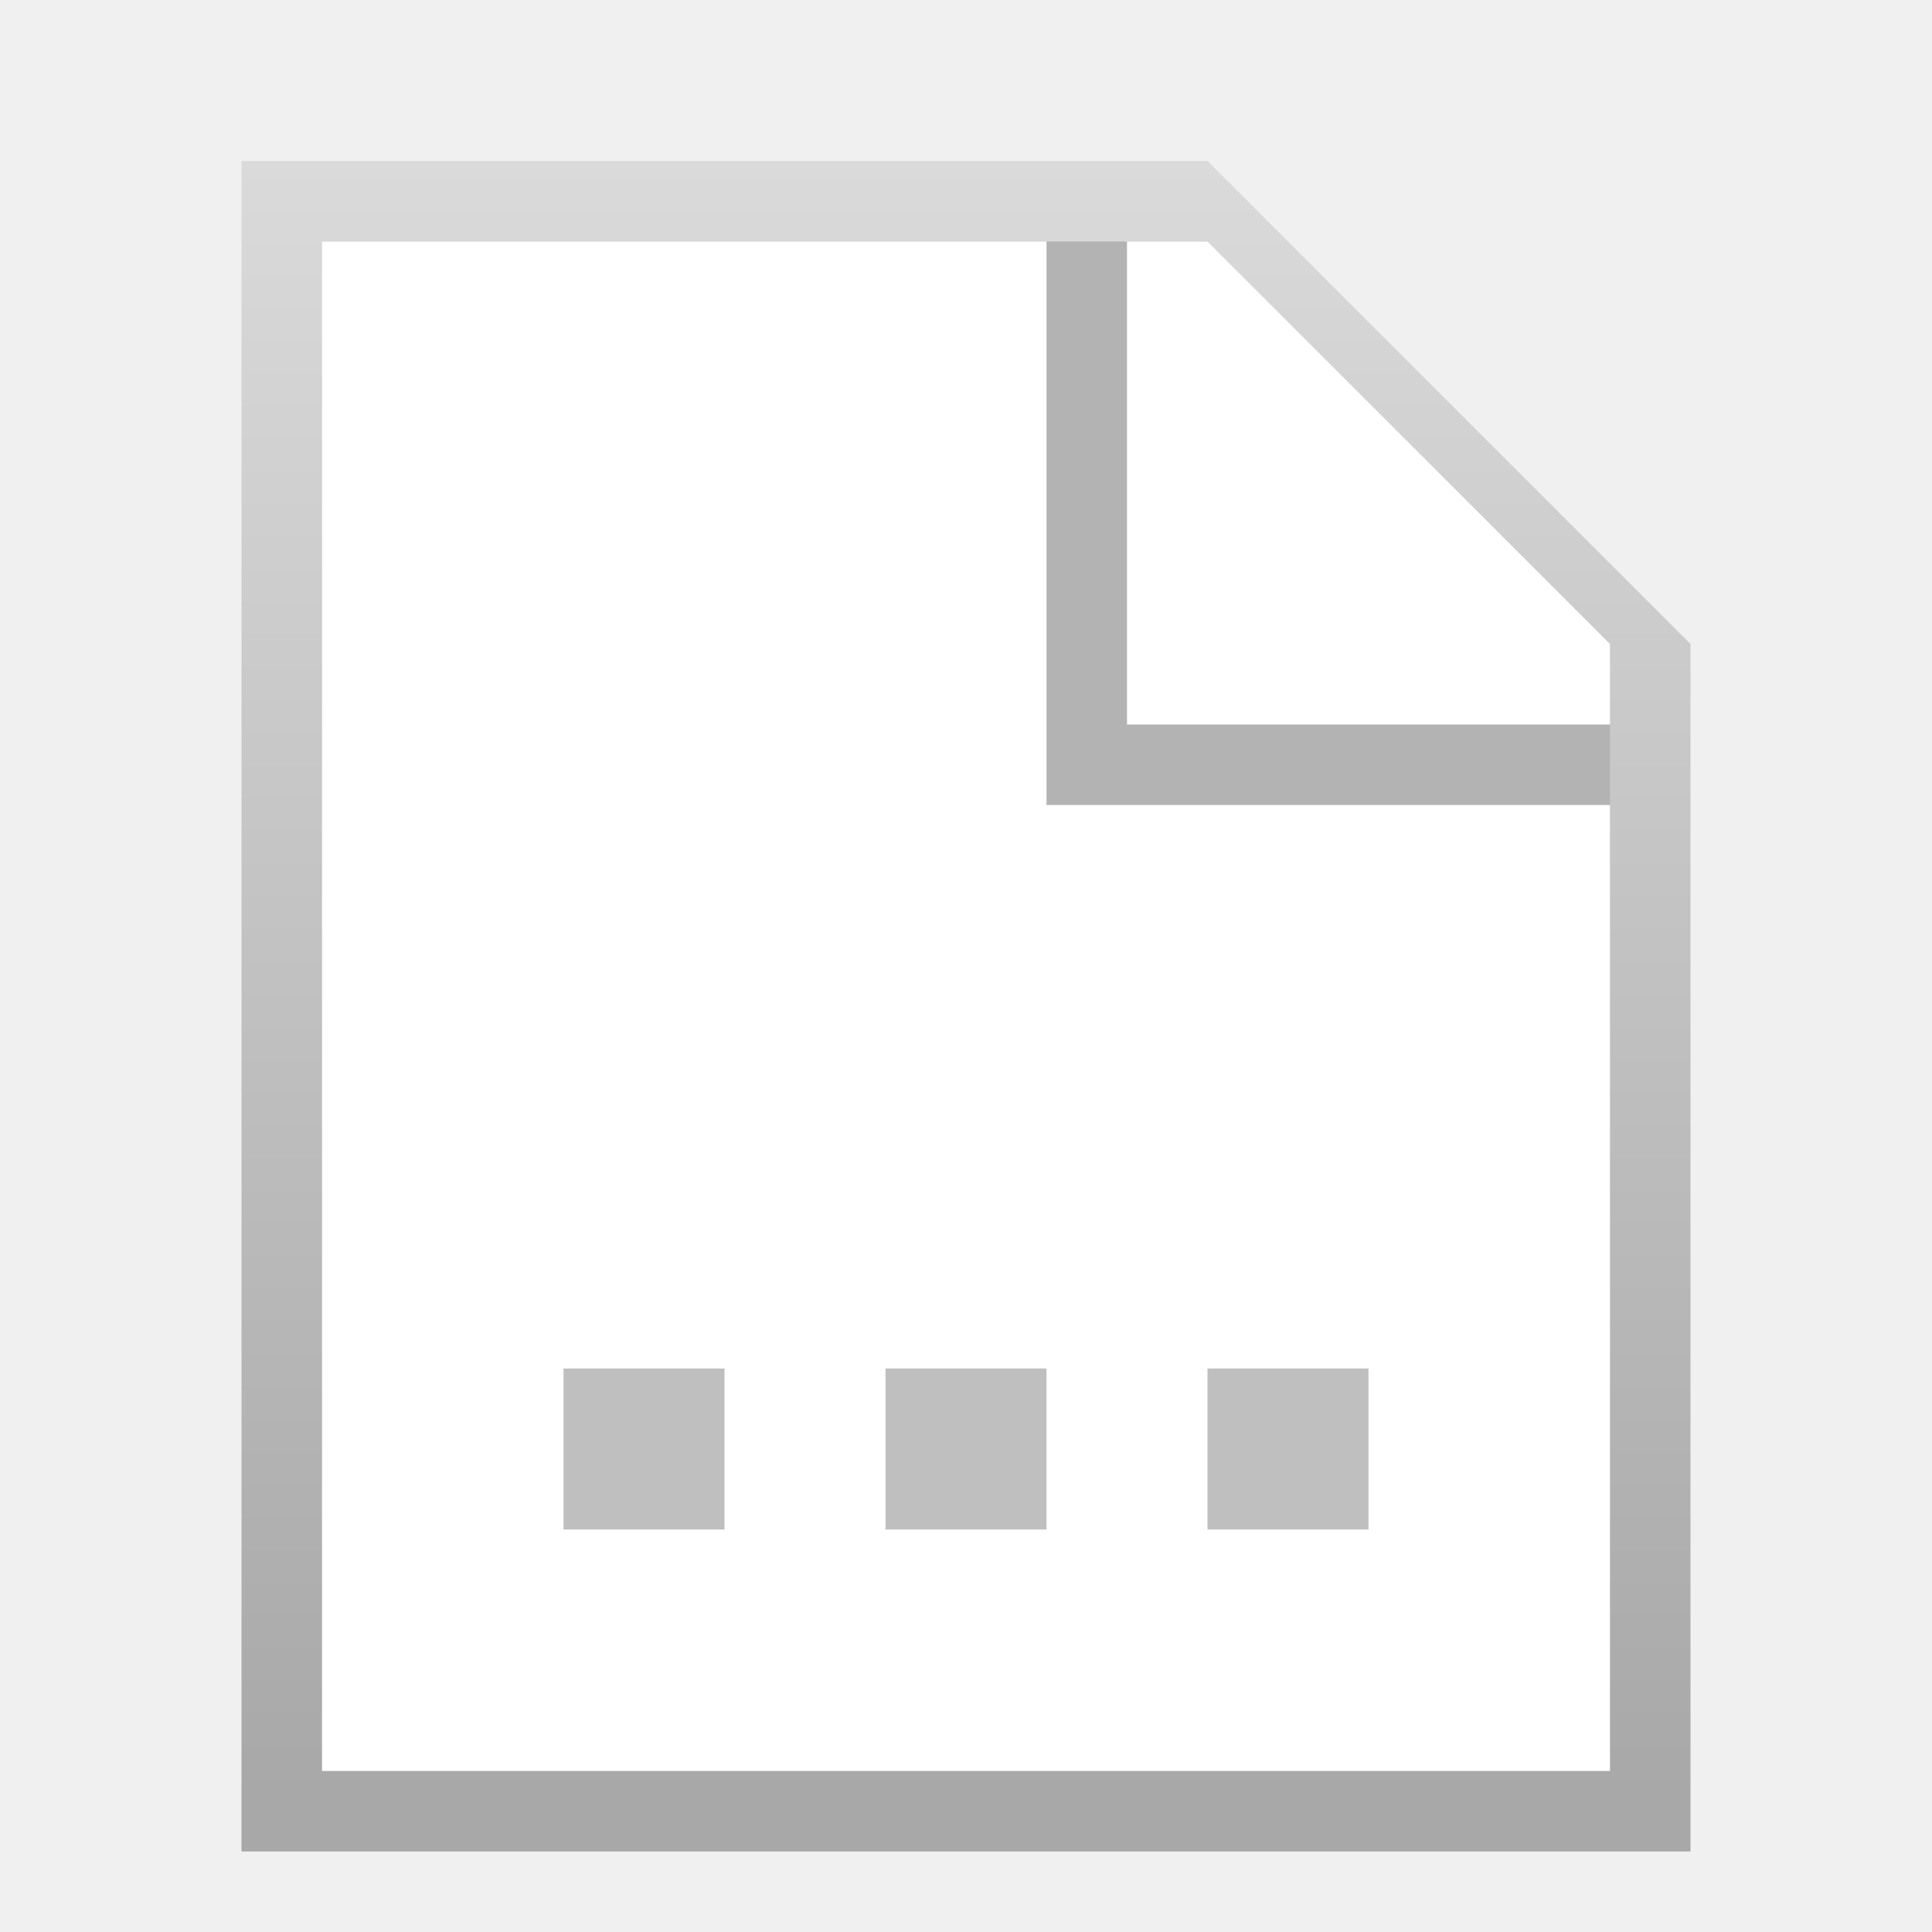
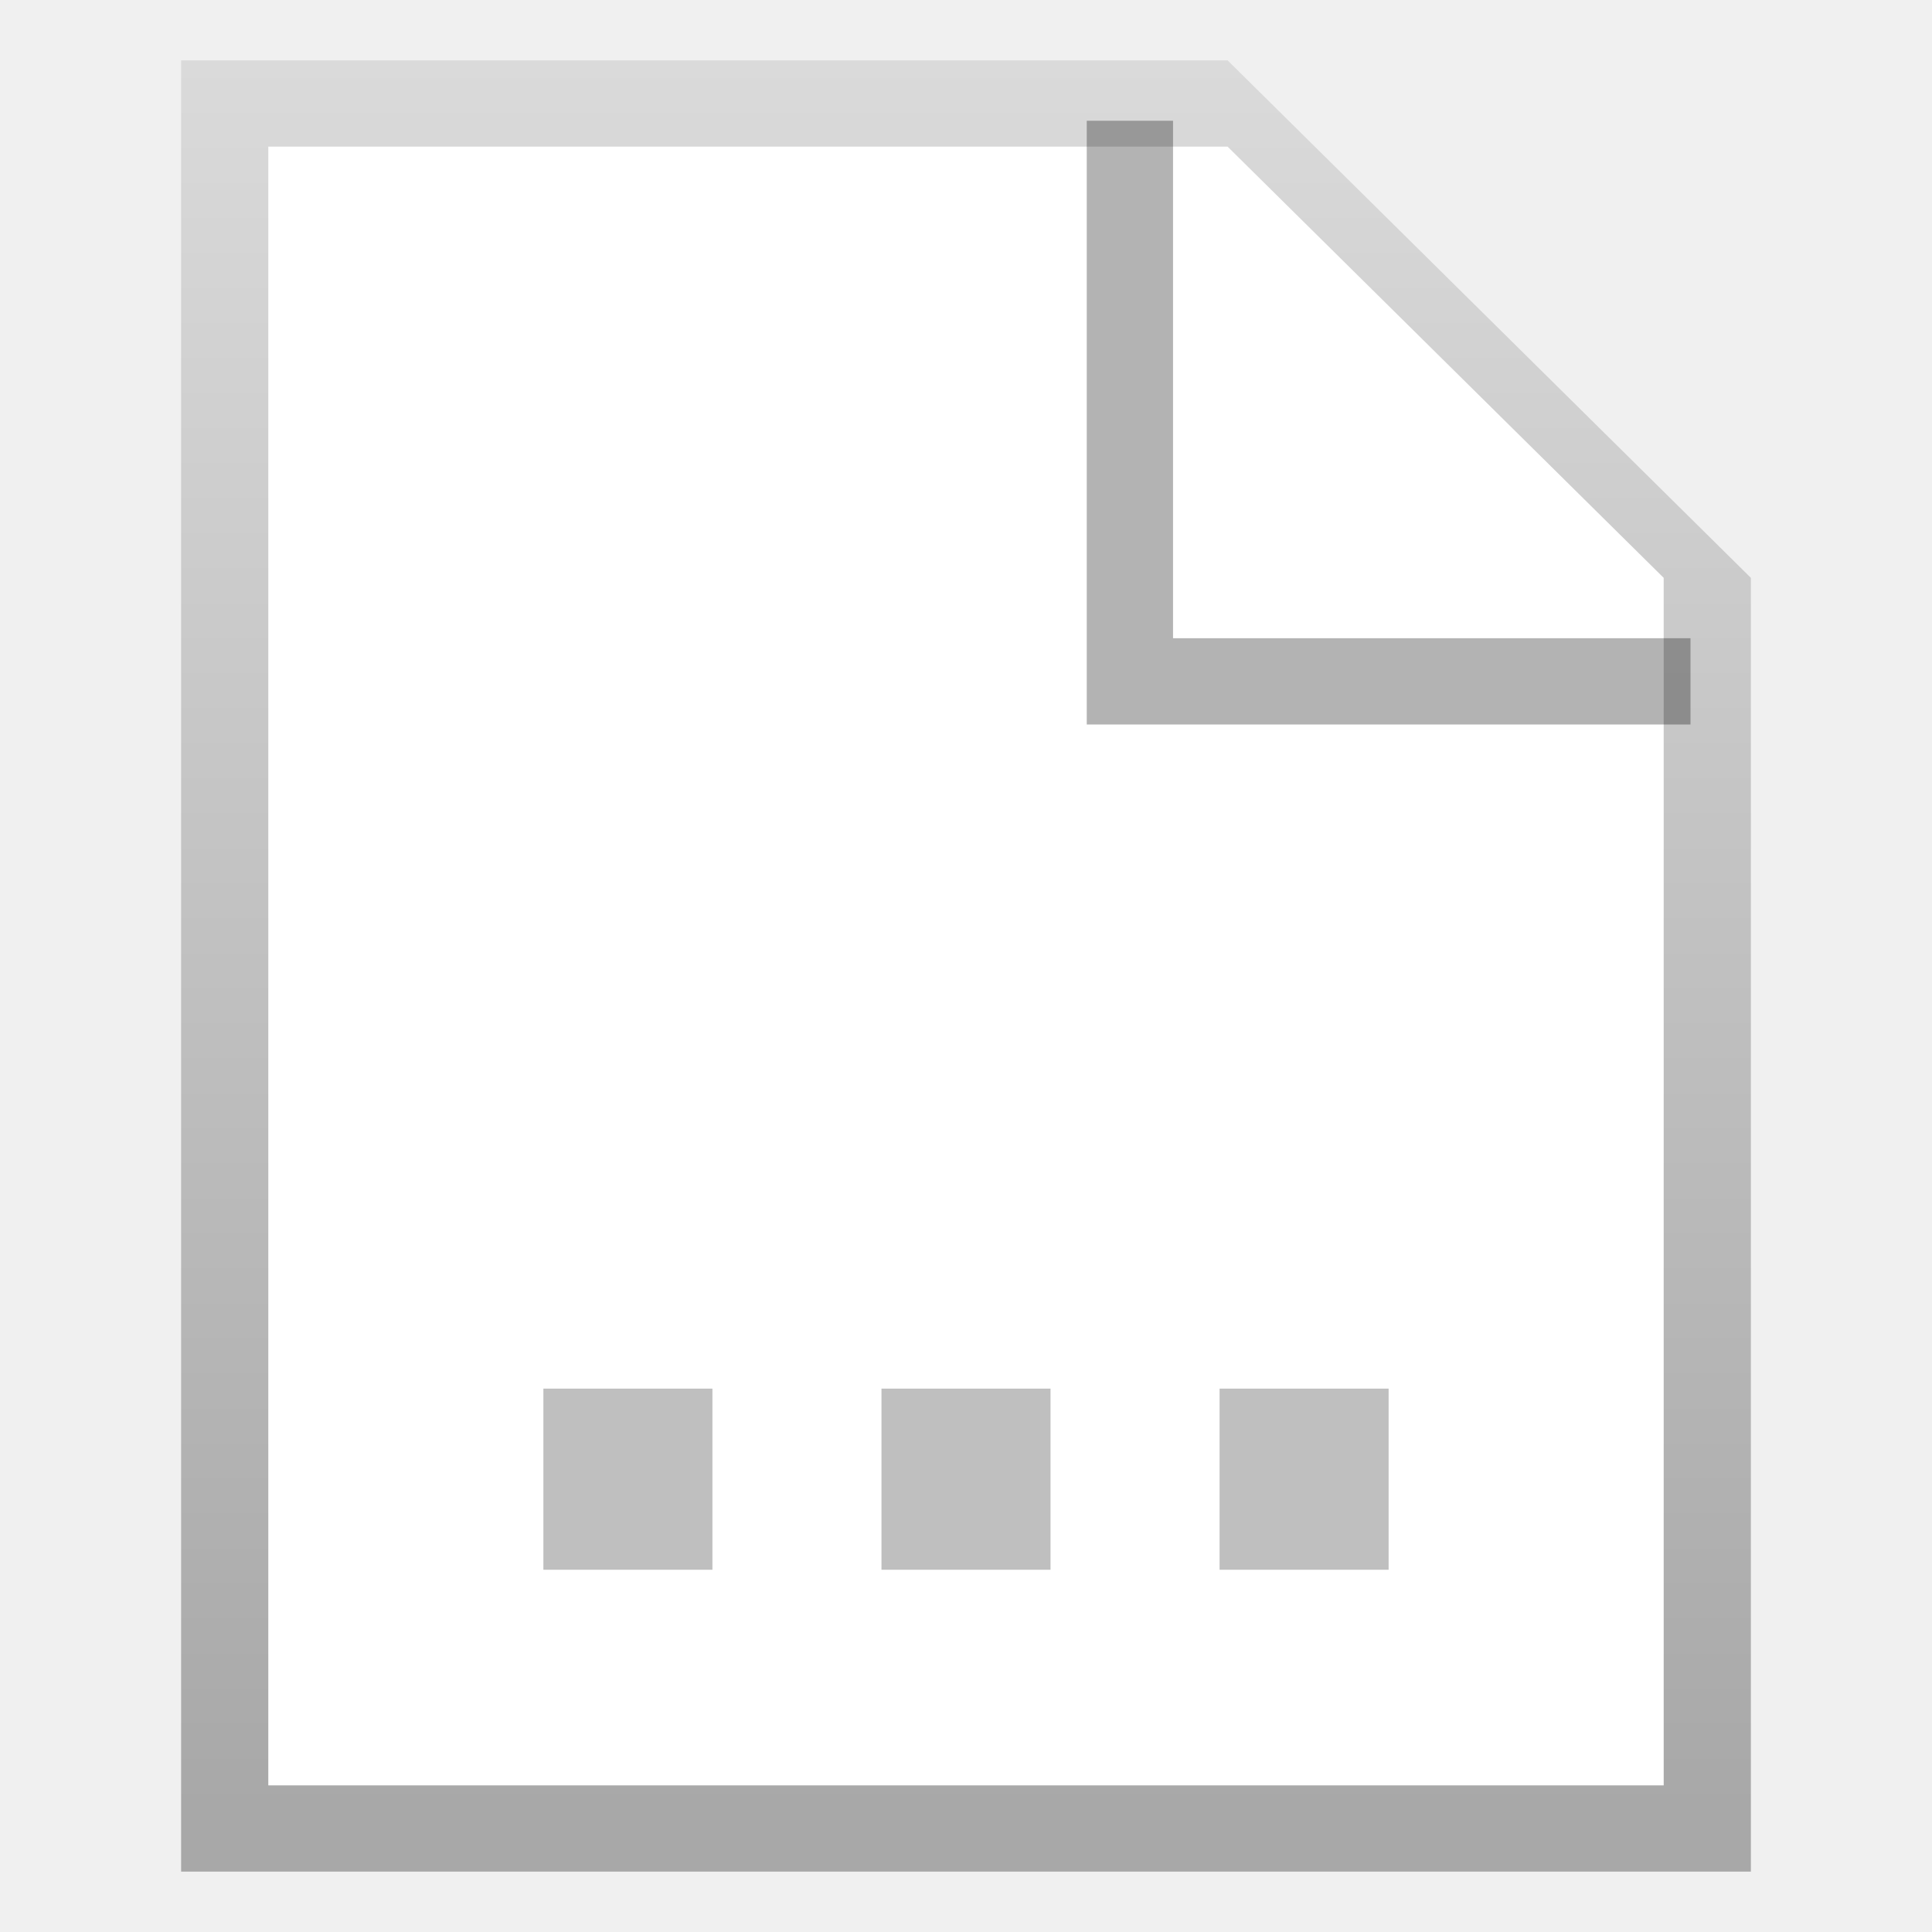
- <svg xmlns="http://www.w3.org/2000/svg" width="24" height="24" viewBox="0 0 24 24" fill="none">
-   <path d="M4 3H15L20 8V22H4V3Z" fill="white" />
-   <path fill-rule="evenodd" clip-rule="evenodd" d="M4 22H20V8L15 3H4V22ZM15 2H3V23H21V8L15 2Z" fill="url(#paint0_linear_737_60918)" />
-   <path d="M7 17H9V19H7V17Z" fill="#BFBFBF" />
-   <path d="M11 17H13V19H11V17Z" fill="#BFBFBF" />
-   <path d="M17 17H15V19H17V17Z" fill="#BFBFBF" />
-   <path opacity="0.3" d="M13 10V3H14V9H20V10H13Z" fill="black" />
+ <svg xmlns="http://www.w3.org/2000/svg" width="32" height="32" viewBox="0 0 32 32" fill="none">
+   <path d="M4 2H20.5L28 9.368V30H4V2Z" fill="white" />
+   <path fill-rule="evenodd" clip-rule="evenodd" d="M4.444 29.571H27.556V9.571L20.333 2.429H4.444V29.571ZM20.333 1H3V31H29V9.571L20.333 1Z" fill="url(#paint0_linear_385_8992)" />
+   <path d="M9 23H11.8V26H9V23Z" fill="#BFBFBF" />
+   <path d="M14.6 23H17.4V26H14.6V23Z" fill="#BFBFBF" />
+   <path d="M23 23H20.2V26H23V23Z" fill="#BFBFBF" />
+   <path opacity="0.3" d="M18 12V2H19.429V10.571H28V12H18Z" fill="black" />
  <defs>
-     <linearGradient id="paint0_linear_737_60918" x1="11.5" y1="22.3" x2="11.5" y2="2" gradientUnits="userSpaceOnUse">
+     <linearGradient id="paint0_linear_385_8992" x1="15.278" y1="30" x2="15.278" y2="1" gradientUnits="userSpaceOnUse">
      <stop stop-color="#A8A8A8" />
      <stop offset="1" stop-color="#DADADA" />
    </linearGradient>
  </defs>
</svg>
